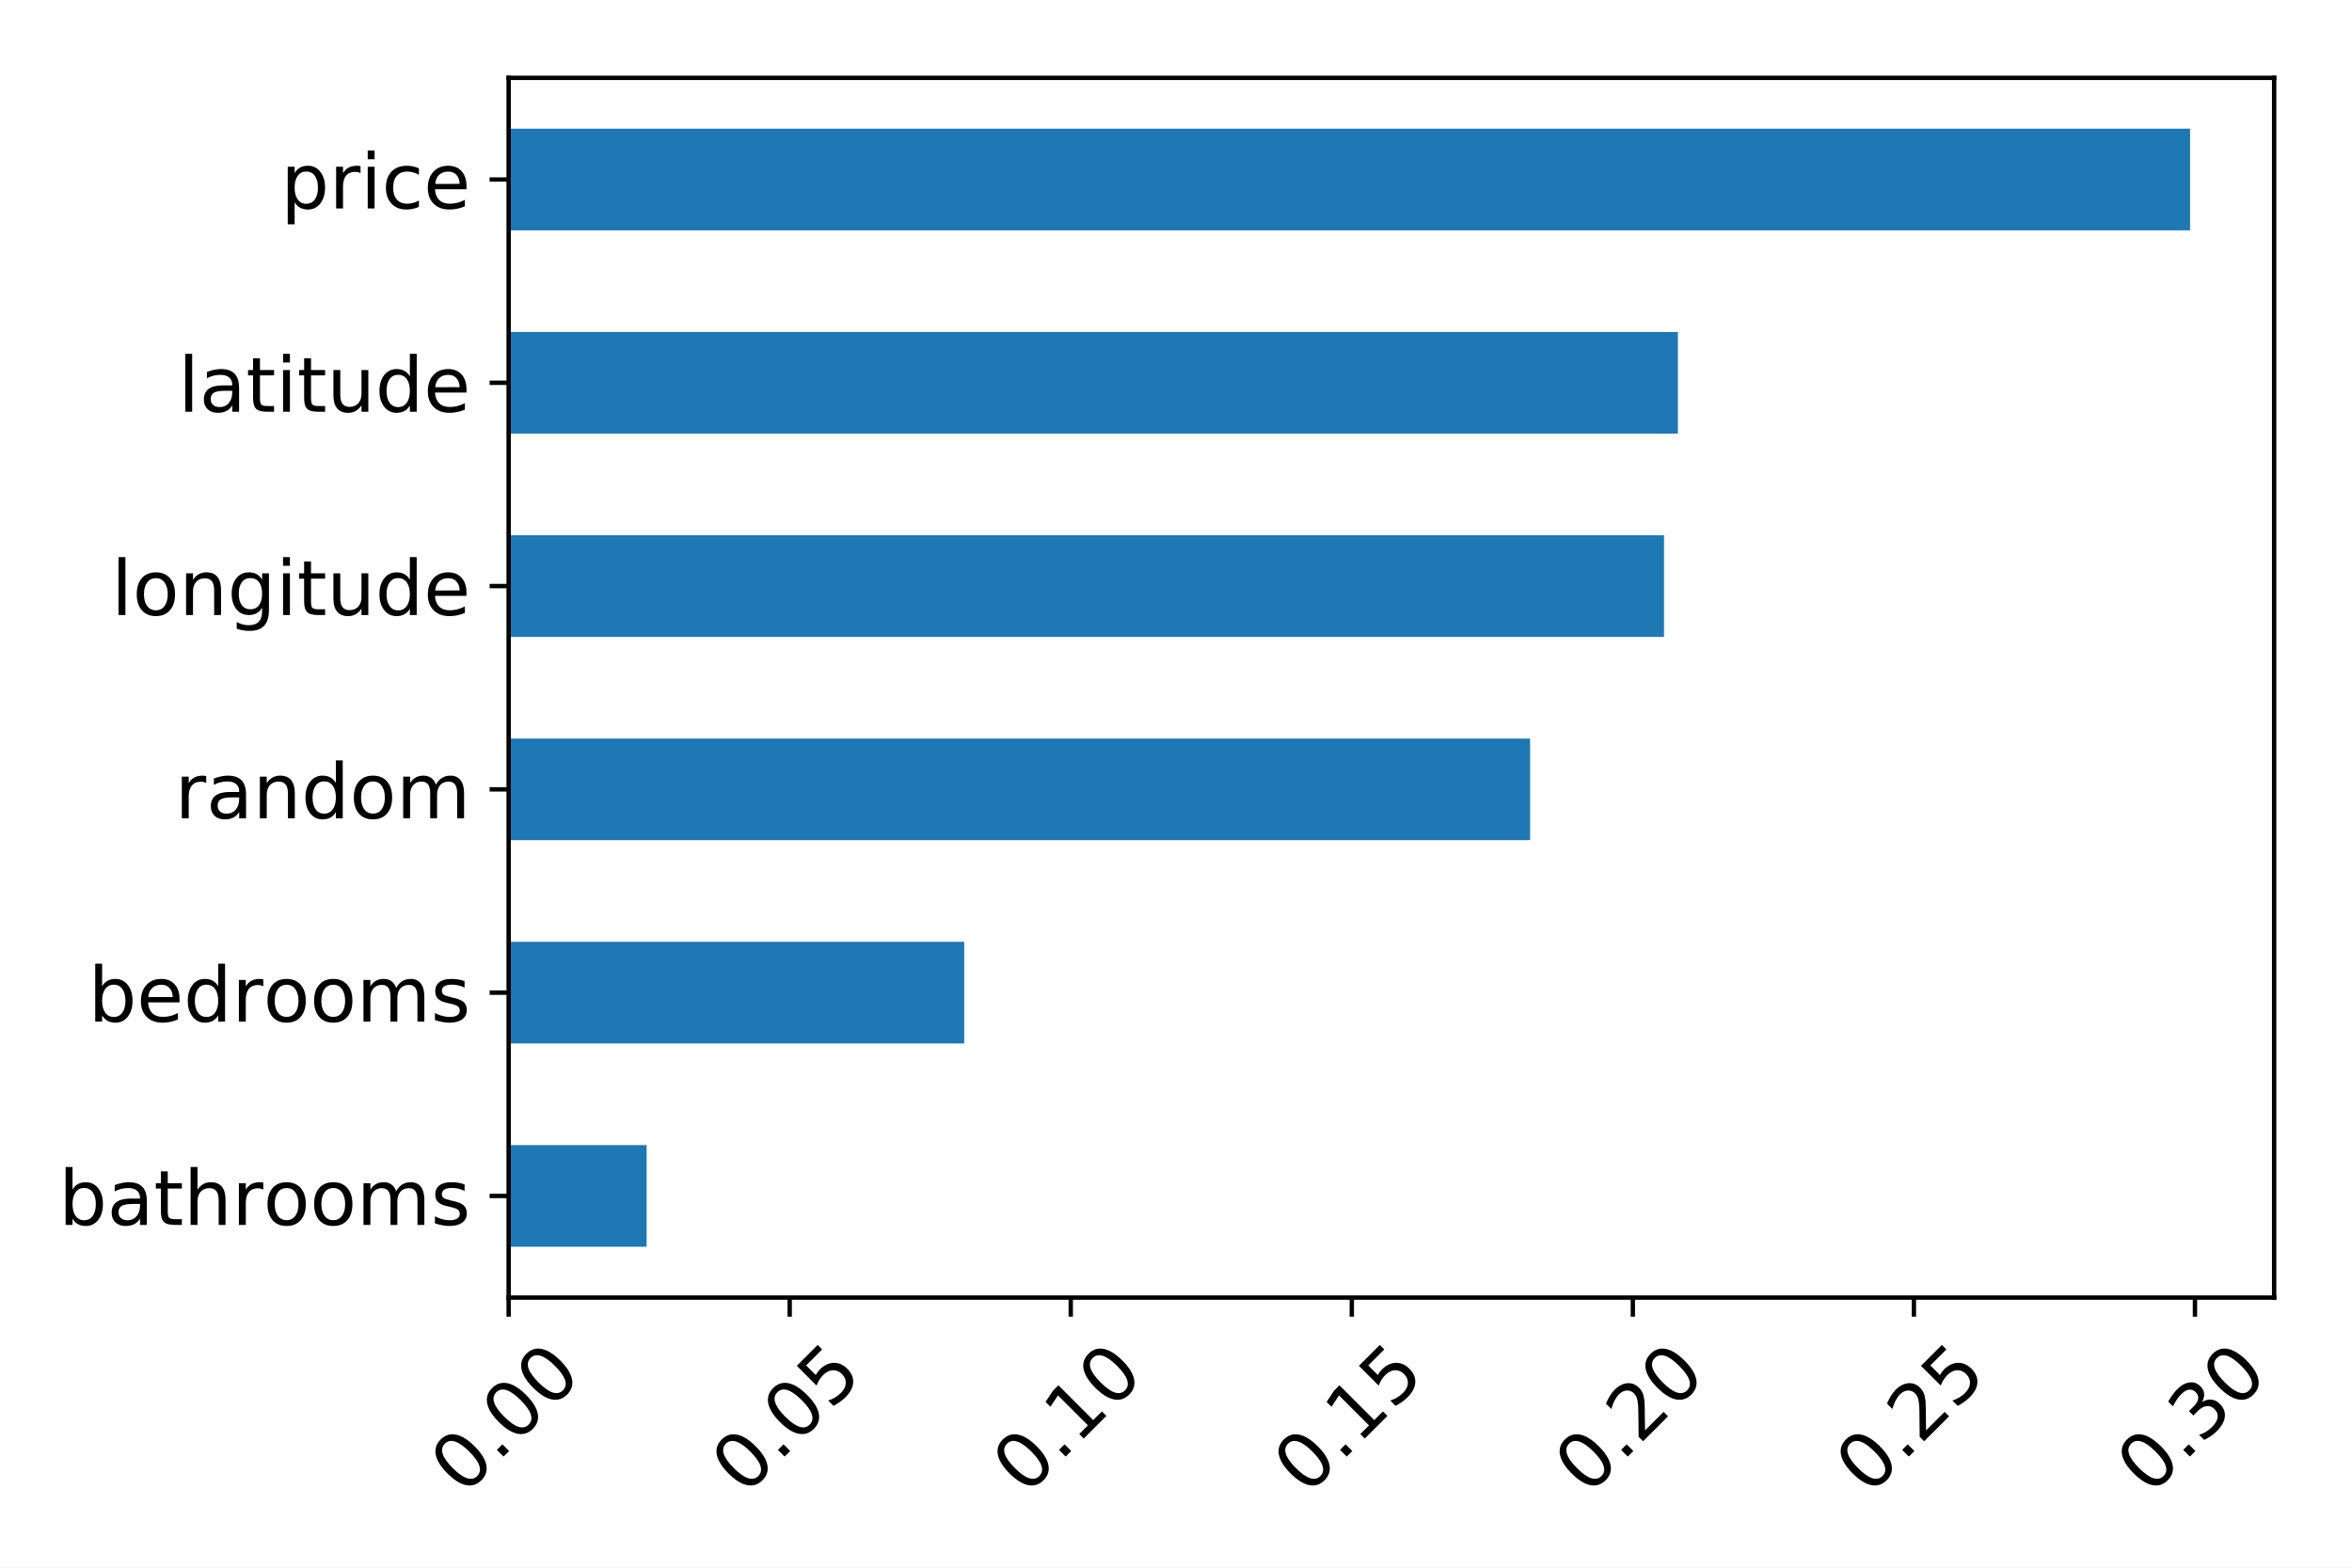
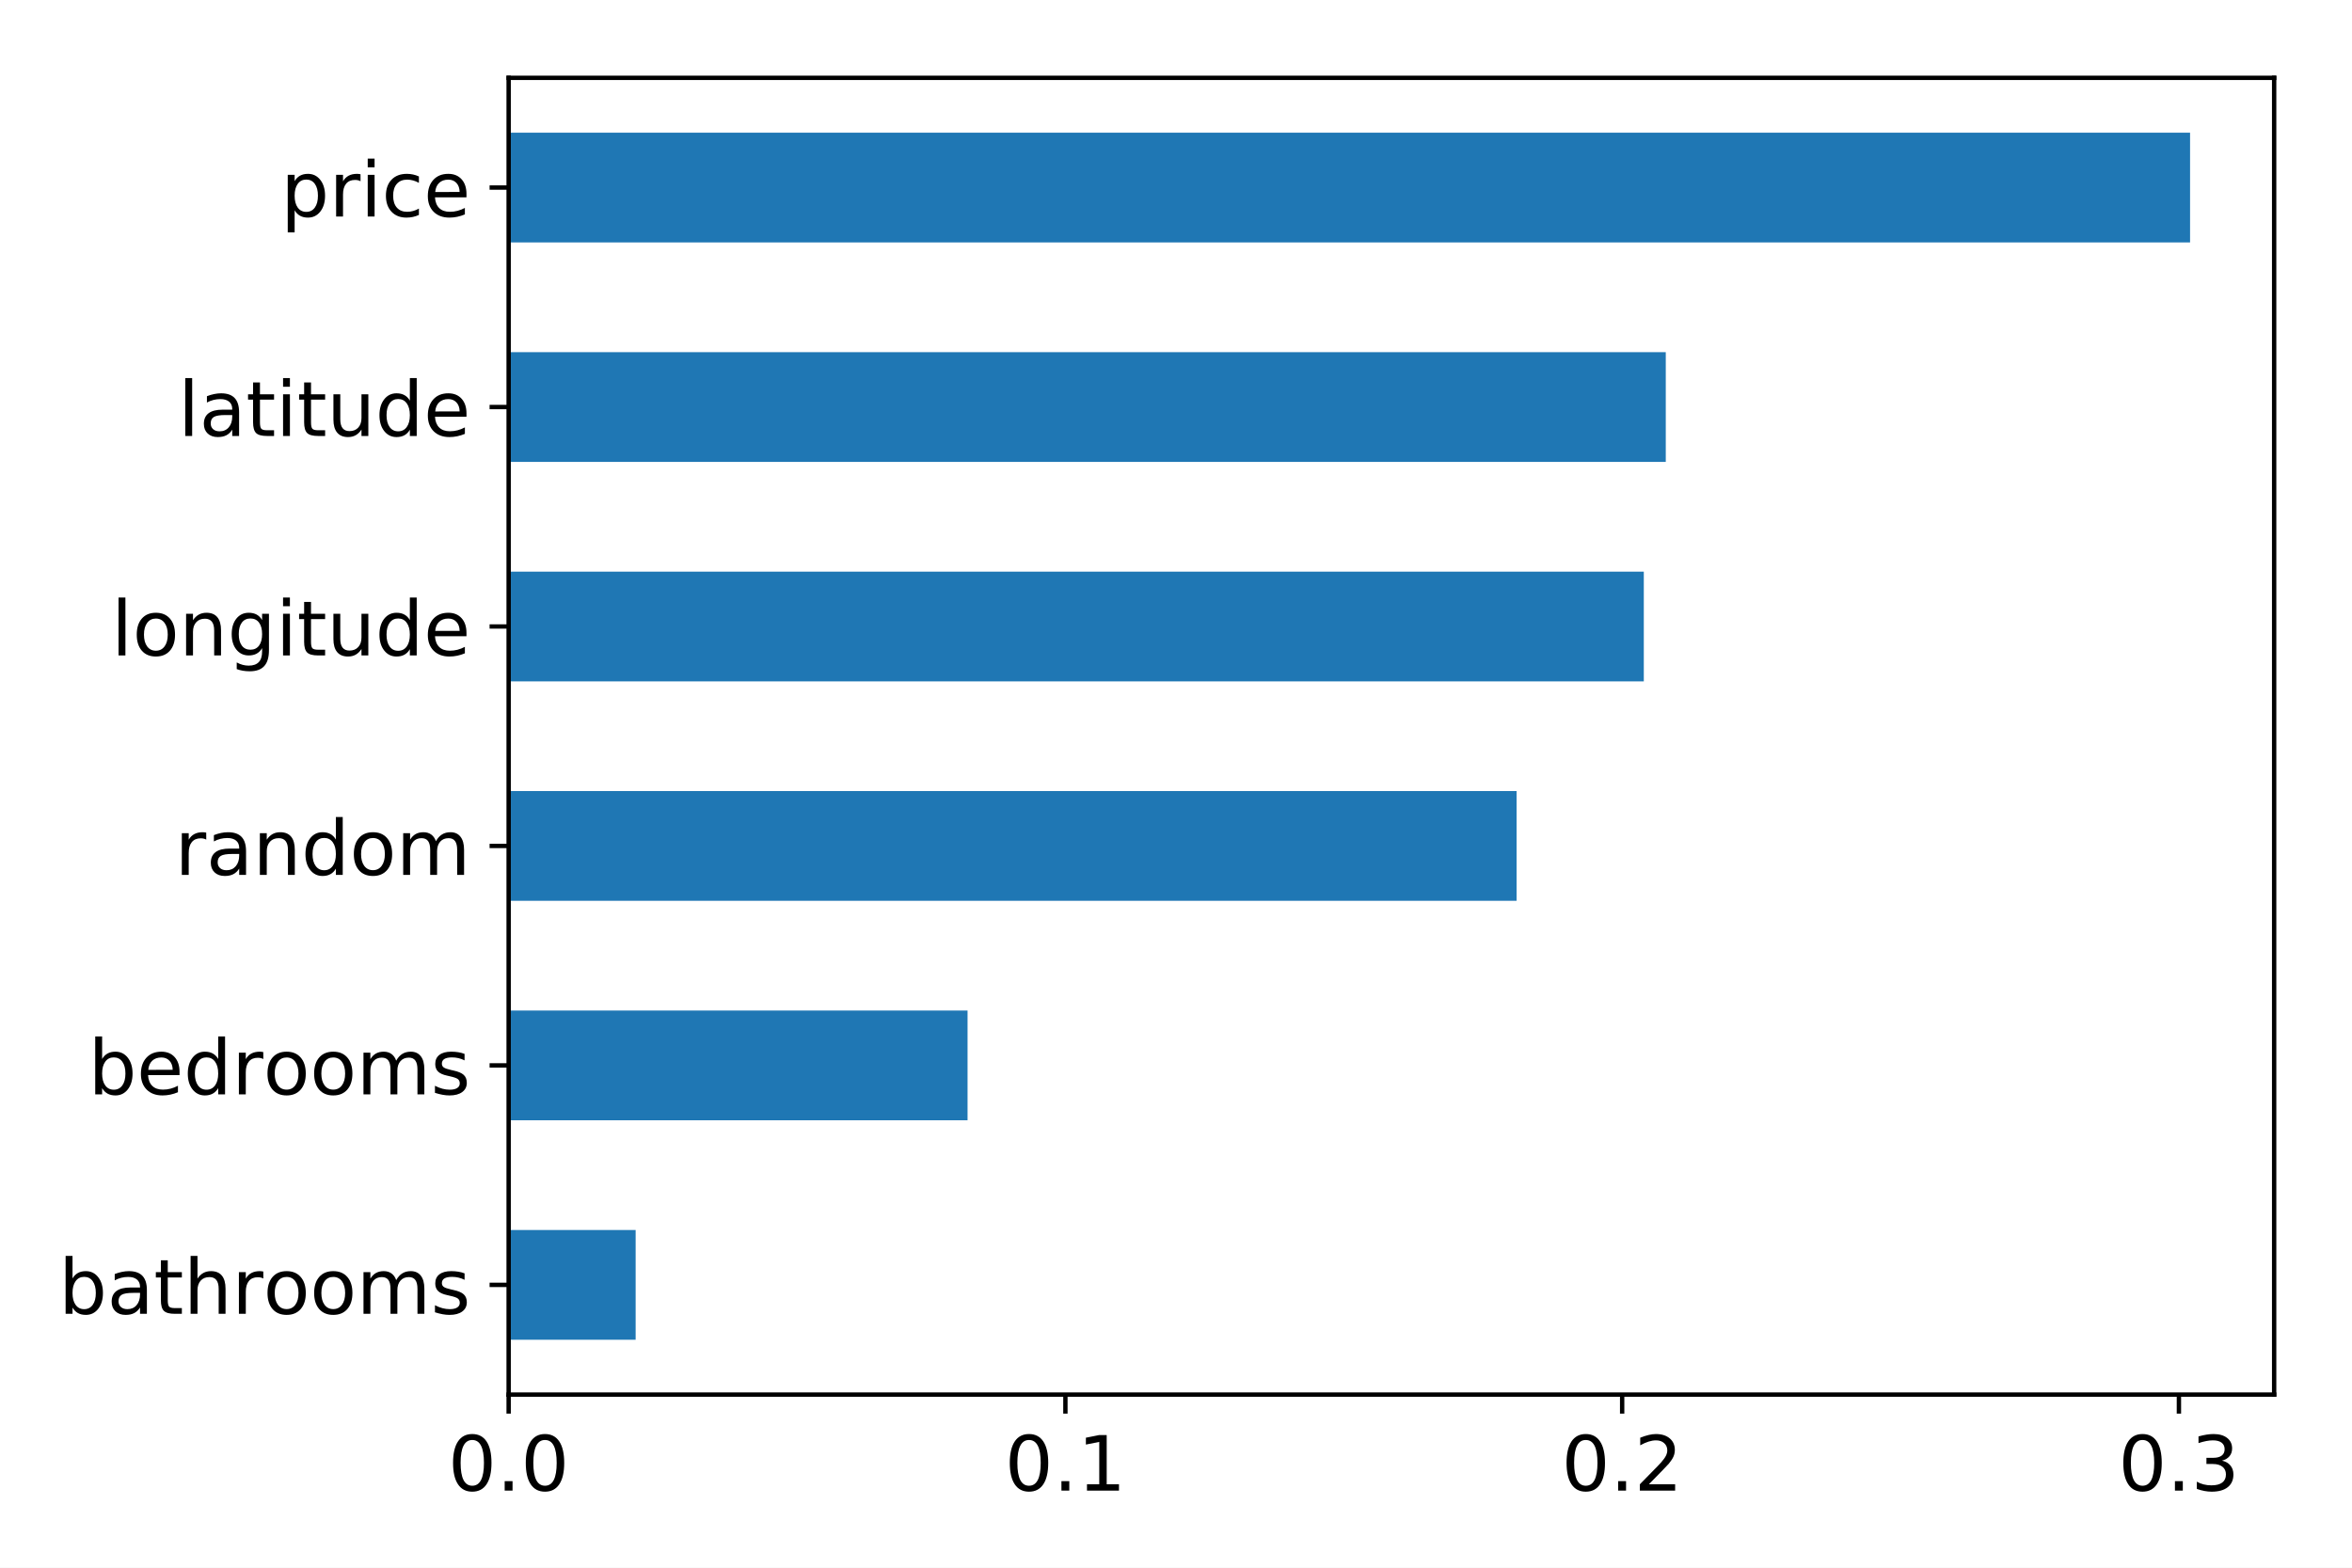
<svg xmlns="http://www.w3.org/2000/svg" xmlns:xlink="http://www.w3.org/1999/xlink" height="288pt" version="1.1" viewBox="0 0 432 288" width="432pt">
  <defs>
    <style type="text/css">
*{stroke-linecap:butt;stroke-linejoin:round;}
  </style>
  </defs>
  <g id="figure_1">
    <g id="patch_1">
      <path d="M 0 288  L 432 288  L 432 0  L 0 0  z " style="fill:#ffffff;" />
    </g>
    <g id="axes_1">
      <g id="patch_2">
-         <path d="M 93.425 238.38  L 417.7 238.38  L 417.7 14.3  L 93.425 14.3  z " style="fill:#ffffff;" />
+         <path d="M 93.425 256.2  L 417.7 256.2  L 417.7 14.3  L 93.425 14.3  z " style="fill:#ffffff;" />
      </g>
      <g id="patch_3">
-         <path clip-path="url(#p614a193b52)" d="M 93.425 229.044  L 118.766 229.044  L 118.766 210.37  L 93.425 210.37  z " style="fill:#1f77b4;" />
+         <path clip-path="url(#p510925ae61)" d="M 93.425 246.121  L 116.751 246.121  L 116.751 225.963  L 93.425 225.963  z " style="fill:#1f77b4;" />
      </g>
      <g id="patch_4">
-         <path clip-path="url(#p614a193b52)" d="M 93.425 191.697  L 177.104 191.697  L 177.104 173.023  L 93.425 173.023  z " style="fill:#1f77b4;" />
+         <path clip-path="url(#p510925ae61)" d="M 93.425 205.804  L 177.713 205.804  L 177.713 185.646  L 93.425 185.646  z " style="fill:#1f77b4;" />
      </g>
      <g id="patch_5">
-         <path clip-path="url(#p614a193b52)" d="M 93.425 154.35  L 281.037 154.35  L 281.037 135.677  L 93.425 135.677  z " style="fill:#1f77b4;" />
+         <path clip-path="url(#p510925ae61)" d="M 93.425 165.488  L 278.556 165.488  L 278.556 145.329  L 93.425 145.329  z " style="fill:#1f77b4;" />
      </g>
      <g id="patch_6">
-         <path clip-path="url(#p614a193b52)" d="M 93.425 117.003  L 305.636 117.003  L 305.636 98.33  L 93.425 98.33  z " style="fill:#1f77b4;" />
+         <path clip-path="url(#p510925ae61)" d="M 93.425 125.171  L 301.922 125.171  L 301.922 105.013  L 93.425 105.013  z " style="fill:#1f77b4;" />
      </g>
      <g id="patch_7">
-         <path clip-path="url(#p614a193b52)" d="M 93.425 79.657  L 308.185 79.657  L 308.185 60.983  L 93.425 60.983  z " style="fill:#1f77b4;" />
+         <path clip-path="url(#p510925ae61)" d="M 93.425 84.854  L 305.958 84.854  L 305.958 64.696  L 93.425 64.696  z " style="fill:#1f77b4;" />
      </g>
      <g id="patch_8">
-         <path clip-path="url(#p614a193b52)" d="M 93.425 42.31  L 402.258 42.31  L 402.258 23.637  L 93.425 23.637  z " style="fill:#1f77b4;" />
+         <path clip-path="url(#p510925ae61)" d="M 93.425 44.538  L 402.258 44.538  L 402.258 24.379  L 93.425 24.379  z " style="fill:#1f77b4;" />
      </g>
      <g id="matplotlib.axis_1">
        <g id="xtick_1">
          <g id="line2d_1">
            <defs>
-               <path d="M 0 0  L 0 3.5  " id="m19685f09ec" style="stroke:#000000;stroke-width:0.8;" />
-             </defs>
-             <g>
-               <use style="stroke:#000000;stroke-width:0.8;" x="93.425" xlink:href="#m19685f09ec" y="238.38" />
+               <path d="M 0 0  L 0 3.5  " id="m79d6a6996f" style="stroke:#000000;stroke-width:0.8;" />
+             </defs>
+             <g>
+               <use style="stroke:#000000;stroke-width:0.8;" x="93.425" xlink:href="#m79d6a6996f" y="256.2" />
            </g>
          </g>
          <g id="text_1">
            <defs>
              <path d="M 31.781 66.406  Q 24.172 66.406 20.328 58.906  Q 16.5 51.422 16.5 36.375  Q 16.5 21.391 20.328 13.891  Q 24.172 6.391 31.781 6.391  Q 39.453 6.391 43.281 13.891  Q 47.125 21.391 47.125 36.375  Q 47.125 51.422 43.281 58.906  Q 39.453 66.406 31.781 66.406  z M 31.781 74.219  Q 44.047 74.219 50.516 64.516  Q 56.984 54.828 56.984 36.375  Q 56.984 17.969 50.516 8.266  Q 44.047 -1.422 31.781 -1.422  Q 19.531 -1.422 13.062 8.266  Q 6.594 17.969 6.594 36.375  Q 6.594 54.828 13.062 64.516  Q 19.531 74.219 31.781 74.219  z " id="DejaVuSans-30" />
              <path d="M 10.688 12.406  L 21 12.406  L 21 0  L 10.688 0  z " id="DejaVuSans-2e" />
            </defs>
-             <g transform="translate(85.13572 274.9441)rotate(-45)scale(0.14 -0.14)">
+             <g transform="translate(82.29281 273.8378)scale(0.14 -0.14)">
              <use xlink:href="#DejaVuSans-30" />
              <use x="63.623" xlink:href="#DejaVuSans-2e" />
              <use x="95.41" xlink:href="#DejaVuSans-30" />
-               <use x="159.033" xlink:href="#DejaVuSans-30" />
            </g>
          </g>
        </g>
        <g id="xtick_2">
          <g id="line2d_2">
            <g>
-               <use style="stroke:#000000;stroke-width:0.8;" x="145.047" xlink:href="#m19685f09ec" y="238.38" />
+               <use style="stroke:#000000;stroke-width:0.8;" x="195.686" xlink:href="#m79d6a6996f" y="256.2" />
            </g>
          </g>
          <g id="text_2">
            <defs>
-               <path d="M 10.797 72.906  L 49.516 72.906  L 49.516 64.594  L 19.828 64.594  L 19.828 46.734  Q 21.969 47.469 24.109 47.828  Q 26.266 48.188 28.422 48.188  Q 40.625 48.188 47.75 41.5  Q 54.891 34.812 54.891 23.391  Q 54.891 11.625 47.562 5.094  Q 40.234 -1.422 26.906 -1.422  Q 22.312 -1.422 17.547 -0.641  Q 12.797 0.141 7.719 1.703  L 7.719 11.625  Q 12.109 9.234 16.797 8.062  Q 21.484 6.891 26.703 6.891  Q 35.156 6.891 40.078 11.328  Q 45.016 15.766 45.016 23.391  Q 45.016 31 40.078 35.438  Q 35.156 39.891 26.703 39.891  Q 22.75 39.891 18.812 39.016  Q 14.891 38.141 10.797 36.281  z " id="DejaVuSans-35" />
-             </defs>
-             <g transform="translate(136.7575 274.9441)rotate(-45)scale(0.14 -0.14)">
-               <use xlink:href="#DejaVuSans-30" />
-               <use x="63.623" xlink:href="#DejaVuSans-2e" />
-               <use x="95.41" xlink:href="#DejaVuSans-30" />
-               <use x="159.033" xlink:href="#DejaVuSans-35" />
+               <path d="M 12.406 8.297  L 28.516 8.297  L 28.516 63.922  L 10.984 60.406  L 10.984 69.391  L 28.422 72.906  L 38.281 72.906  L 38.281 8.297  L 54.391 8.297  L 54.391 0  L 12.406 0  z " id="DejaVuSans-31" />
+             </defs>
+             <g transform="translate(184.5537 273.8378)scale(0.14 -0.14)">
+               <use xlink:href="#DejaVuSans-30" />
+               <use x="63.623" xlink:href="#DejaVuSans-2e" />
+               <use x="95.41" xlink:href="#DejaVuSans-31" />
            </g>
          </g>
        </g>
        <g id="xtick_3">
          <g id="line2d_3">
            <g>
-               <use style="stroke:#000000;stroke-width:0.8;" x="196.669" xlink:href="#m19685f09ec" y="238.38" />
+               <use style="stroke:#000000;stroke-width:0.8;" x="297.947" xlink:href="#m79d6a6996f" y="256.2" />
            </g>
          </g>
          <g id="text_3">
            <defs>
-               <path d="M 12.406 8.297  L 28.516 8.297  L 28.516 63.922  L 10.984 60.406  L 10.984 69.391  L 28.422 72.906  L 38.281 72.906  L 38.281 8.297  L 54.391 8.297  L 54.391 0  L 12.406 0  z " id="DejaVuSans-31" />
-             </defs>
-             <g transform="translate(188.3793 274.9441)rotate(-45)scale(0.14 -0.14)">
-               <use xlink:href="#DejaVuSans-30" />
-               <use x="63.623" xlink:href="#DejaVuSans-2e" />
-               <use x="95.41" xlink:href="#DejaVuSans-31" />
-               <use x="159.033" xlink:href="#DejaVuSans-30" />
+               <path d="M 19.188 8.297  L 53.609 8.297  L 53.609 0  L 7.328 0  L 7.328 8.297  Q 12.938 14.109 22.625 23.891  Q 32.328 33.688 34.812 36.531  Q 39.547 41.844 41.422 45.531  Q 43.312 49.219 43.312 52.781  Q 43.312 58.594 39.234 62.25  Q 35.156 65.922 28.609 65.922  Q 23.969 65.922 18.812 64.312  Q 13.672 62.703 7.812 59.422  L 7.812 69.391  Q 13.766 71.781 18.938 73  Q 24.125 74.219 28.422 74.219  Q 39.75 74.219 46.484 68.547  Q 53.219 62.891 53.219 53.422  Q 53.219 48.922 51.531 44.891  Q 49.859 40.875 45.406 35.406  Q 44.188 33.984 37.641 27.219  Q 31.109 20.453 19.188 8.297  z " id="DejaVuSans-32" />
+             </defs>
+             <g transform="translate(286.8147 273.8378)scale(0.14 -0.14)">
+               <use xlink:href="#DejaVuSans-30" />
+               <use x="63.623" xlink:href="#DejaVuSans-2e" />
+               <use x="95.41" xlink:href="#DejaVuSans-32" />
            </g>
          </g>
        </g>
        <g id="xtick_4">
          <g id="line2d_4">
            <g>
-               <use style="stroke:#000000;stroke-width:0.8;" x="248.29" xlink:href="#m19685f09ec" y="238.38" />
+               <use style="stroke:#000000;stroke-width:0.8;" x="400.208" xlink:href="#m79d6a6996f" y="256.2" />
            </g>
          </g>
          <g id="text_4">
-             <g transform="translate(240.0011 274.9441)rotate(-45)scale(0.14 -0.14)">
-               <use xlink:href="#DejaVuSans-30" />
-               <use x="63.623" xlink:href="#DejaVuSans-2e" />
-               <use x="95.41" xlink:href="#DejaVuSans-31" />
-               <use x="159.033" xlink:href="#DejaVuSans-35" />
-             </g>
-           </g>
-         </g>
-         <g id="xtick_5">
-           <g id="line2d_5">
-             <g>
-               <use style="stroke:#000000;stroke-width:0.8;" x="299.912" xlink:href="#m19685f09ec" y="238.38" />
-             </g>
-           </g>
-           <g id="text_5">
-             <defs>
-               <path d="M 19.188 8.297  L 53.609 8.297  L 53.609 0  L 7.328 0  L 7.328 8.297  Q 12.938 14.109 22.625 23.891  Q 32.328 33.688 34.812 36.531  Q 39.547 41.844 41.422 45.531  Q 43.312 49.219 43.312 52.781  Q 43.312 58.594 39.234 62.25  Q 35.156 65.922 28.609 65.922  Q 23.969 65.922 18.812 64.312  Q 13.672 62.703 7.812 59.422  L 7.812 69.391  Q 13.766 71.781 18.938 73  Q 24.125 74.219 28.422 74.219  Q 39.75 74.219 46.484 68.547  Q 53.219 62.891 53.219 53.422  Q 53.219 48.922 51.531 44.891  Q 49.859 40.875 45.406 35.406  Q 44.188 33.984 37.641 27.219  Q 31.109 20.453 19.188 8.297  z " id="DejaVuSans-32" />
-             </defs>
-             <g transform="translate(291.6229 274.9441)rotate(-45)scale(0.14 -0.14)">
-               <use xlink:href="#DejaVuSans-30" />
-               <use x="63.623" xlink:href="#DejaVuSans-2e" />
-               <use x="95.41" xlink:href="#DejaVuSans-32" />
-               <use x="159.033" xlink:href="#DejaVuSans-30" />
-             </g>
-           </g>
-         </g>
-         <g id="xtick_6">
-           <g id="line2d_6">
-             <g>
-               <use style="stroke:#000000;stroke-width:0.8;" x="351.534" xlink:href="#m19685f09ec" y="238.38" />
-             </g>
-           </g>
-           <g id="text_6">
-             <g transform="translate(343.2447 274.9441)rotate(-45)scale(0.14 -0.14)">
-               <use xlink:href="#DejaVuSans-30" />
-               <use x="63.623" xlink:href="#DejaVuSans-2e" />
-               <use x="95.41" xlink:href="#DejaVuSans-32" />
-               <use x="159.033" xlink:href="#DejaVuSans-35" />
-             </g>
-           </g>
-         </g>
-         <g id="xtick_7">
-           <g id="line2d_7">
-             <g>
-               <use style="stroke:#000000;stroke-width:0.8;" x="403.156" xlink:href="#m19685f09ec" y="238.38" />
-             </g>
-           </g>
-           <g id="text_7">
            <defs>
              <path d="M 40.578 39.312  Q 47.656 37.797 51.625 33  Q 55.609 28.219 55.609 21.188  Q 55.609 10.406 48.188 4.484  Q 40.766 -1.422 27.094 -1.422  Q 22.516 -1.422 17.656 -0.516  Q 12.797 0.391 7.625 2.203  L 7.625 11.719  Q 11.719 9.328 16.594 8.109  Q 21.484 6.891 26.812 6.891  Q 36.078 6.891 40.938 10.547  Q 45.797 14.203 45.797 21.188  Q 45.797 27.641 41.281 31.266  Q 36.766 34.906 28.719 34.906  L 20.219 34.906  L 20.219 43.016  L 29.109 43.016  Q 36.375 43.016 40.234 45.922  Q 44.094 48.828 44.094 54.297  Q 44.094 59.906 40.109 62.906  Q 36.141 65.922 28.719 65.922  Q 24.656 65.922 20.016 65.031  Q 15.375 64.156 9.812 62.312  L 9.812 71.094  Q 15.438 72.656 20.344 73.438  Q 25.25 74.219 29.594 74.219  Q 40.828 74.219 47.359 69.109  Q 53.906 64.016 53.906 55.328  Q 53.906 49.266 50.438 45.094  Q 46.969 40.922 40.578 39.312  z " id="DejaVuSans-33" />
            </defs>
-             <g transform="translate(394.8665 274.9441)rotate(-45)scale(0.14 -0.14)">
+             <g transform="translate(389.0756 273.8378)scale(0.14 -0.14)">
              <use xlink:href="#DejaVuSans-30" />
              <use x="63.623" xlink:href="#DejaVuSans-2e" />
              <use x="95.41" xlink:href="#DejaVuSans-33" />
-               <use x="159.033" xlink:href="#DejaVuSans-30" />
            </g>
          </g>
        </g>
      </g>
      <g id="matplotlib.axis_2">
        <g id="ytick_1">
-           <g id="line2d_8">
-             <defs>
-               <path d="M 0 0  L -3.5 0  " id="mad096a571b" style="stroke:#000000;stroke-width:0.8;" />
-             </defs>
-             <g>
-               <use style="stroke:#000000;stroke-width:0.8;" x="93.425" xlink:href="#mad096a571b" y="219.707" />
-             </g>
-           </g>
-           <g id="text_8">
+           <g id="line2d_5">
+             <defs>
+               <path d="M 0 0  L -3.5 0  " id="m7258af70d5" style="stroke:#000000;stroke-width:0.8;" />
+             </defs>
+             <g>
+               <use style="stroke:#000000;stroke-width:0.8;" x="93.425" xlink:href="#m7258af70d5" y="236.042" />
+             </g>
+           </g>
+           <g id="text_5">
            <defs>
              <path d="M 48.688 27.297  Q 48.688 37.203 44.609 42.844  Q 40.531 48.484 33.406 48.484  Q 26.266 48.484 22.188 42.844  Q 18.109 37.203 18.109 27.297  Q 18.109 17.391 22.188 11.75  Q 26.266 6.109 33.406 6.109  Q 40.531 6.109 44.609 11.75  Q 48.688 17.391 48.688 27.297  z M 18.109 46.391  Q 20.953 51.266 25.266 53.625  Q 29.594 56 35.594 56  Q 45.562 56 51.781 48.094  Q 58.016 40.188 58.016 27.297  Q 58.016 14.406 51.781 6.484  Q 45.562 -1.422 35.594 -1.422  Q 29.594 -1.422 25.266 0.953  Q 20.953 3.328 18.109 8.203  L 18.109 0  L 9.078 0  L 9.078 75.984  L 18.109 75.984  z " id="DejaVuSans-62" />
              <path d="M 34.281 27.484  Q 23.391 27.484 19.188 25  Q 14.984 22.516 14.984 16.5  Q 14.984 11.719 18.141 8.906  Q 21.297 6.109 26.703 6.109  Q 34.188 6.109 38.703 11.406  Q 43.219 16.703 43.219 25.484  L 43.219 27.484  z M 52.203 31.203  L 52.203 0  L 43.219 0  L 43.219 8.297  Q 40.141 3.328 35.547 0.953  Q 30.953 -1.422 24.312 -1.422  Q 15.922 -1.422 10.953 3.297  Q 6 8.016 6 15.922  Q 6 25.141 12.172 29.828  Q 18.359 34.516 30.609 34.516  L 43.219 34.516  L 43.219 35.406  Q 43.219 41.609 39.141 45  Q 35.062 48.391 27.688 48.391  Q 23 48.391 18.547 47.266  Q 14.109 46.141 10.016 43.891  L 10.016 52.203  Q 14.938 54.109 19.578 55.047  Q 24.219 56 28.609 56  Q 40.484 56 46.344 49.844  Q 52.203 43.703 52.203 31.203  z " id="DejaVuSans-61" />
              <path d="M 18.312 70.219  L 18.312 54.688  L 36.812 54.688  L 36.812 47.703  L 18.312 47.703  L 18.312 18.016  Q 18.312 11.328 20.141 9.422  Q 21.969 7.516 27.594 7.516  L 36.812 7.516  L 36.812 0  L 27.594 0  Q 17.188 0 13.234 3.875  Q 9.281 7.766 9.281 18.016  L 9.281 47.703  L 2.688 47.703  L 2.688 54.688  L 9.281 54.688  L 9.281 70.219  z " id="DejaVuSans-74" />
              <path d="M 54.891 33.016  L 54.891 0  L 45.906 0  L 45.906 32.719  Q 45.906 40.484 42.875 44.328  Q 39.844 48.188 33.797 48.188  Q 26.516 48.188 22.312 43.547  Q 18.109 38.922 18.109 30.906  L 18.109 0  L 9.078 0  L 9.078 75.984  L 18.109 75.984  L 18.109 46.188  Q 21.344 51.125 25.703 53.562  Q 30.078 56 35.797 56  Q 45.219 56 50.047 50.172  Q 54.891 44.344 54.891 33.016  z " id="DejaVuSans-68" />
              <path d="M 41.109 46.297  Q 39.594 47.172 37.812 47.578  Q 36.031 48 33.891 48  Q 26.266 48 22.188 43.047  Q 18.109 38.094 18.109 28.812  L 18.109 0  L 9.078 0  L 9.078 54.688  L 18.109 54.688  L 18.109 46.188  Q 20.953 51.172 25.484 53.578  Q 30.031 56 36.531 56  Q 37.453 56 38.578 55.875  Q 39.703 55.766 41.062 55.516  z " id="DejaVuSans-72" />
              <path d="M 30.609 48.391  Q 23.391 48.391 19.188 42.75  Q 14.984 37.109 14.984 27.297  Q 14.984 17.484 19.156 11.844  Q 23.344 6.203 30.609 6.203  Q 37.797 6.203 41.984 11.859  Q 46.188 17.531 46.188 27.297  Q 46.188 37.016 41.984 42.703  Q 37.797 48.391 30.609 48.391  z M 30.609 56  Q 42.328 56 49.016 48.375  Q 55.719 40.766 55.719 27.297  Q 55.719 13.875 49.016 6.219  Q 42.328 -1.422 30.609 -1.422  Q 18.844 -1.422 12.172 6.219  Q 5.516 13.875 5.516 27.297  Q 5.516 40.766 12.172 48.375  Q 18.844 56 30.609 56  z " id="DejaVuSans-6f" />
              <path d="M 52 44.188  Q 55.375 50.25 60.062 53.125  Q 64.75 56 71.094 56  Q 79.641 56 84.281 50.016  Q 88.922 44.047 88.922 33.016  L 88.922 0  L 79.891 0  L 79.891 32.719  Q 79.891 40.578 77.094 44.375  Q 74.312 48.188 68.609 48.188  Q 61.625 48.188 57.562 43.547  Q 53.516 38.922 53.516 30.906  L 53.516 0  L 44.484 0  L 44.484 32.719  Q 44.484 40.625 41.703 44.406  Q 38.922 48.188 33.109 48.188  Q 26.219 48.188 22.156 43.531  Q 18.109 38.875 18.109 30.906  L 18.109 0  L 9.078 0  L 9.078 54.688  L 18.109 54.688  L 18.109 46.188  Q 21.188 51.219 25.484 53.609  Q 29.781 56 35.688 56  Q 41.656 56 45.828 52.969  Q 50 49.953 52 44.188  z " id="DejaVuSans-6d" />
              <path d="M 44.281 53.078  L 44.281 44.578  Q 40.484 46.531 36.375 47.5  Q 32.281 48.484 27.875 48.484  Q 21.188 48.484 17.844 46.438  Q 14.5 44.391 14.5 40.281  Q 14.5 37.156 16.891 35.375  Q 19.281 33.594 26.516 31.984  L 29.594 31.297  Q 39.156 29.25 43.188 25.516  Q 47.219 21.781 47.219 15.094  Q 47.219 7.469 41.188 3.016  Q 35.156 -1.422 24.609 -1.422  Q 20.219 -1.422 15.453 -0.562  Q 10.688 0.297 5.422 2  L 5.422 11.281  Q 10.406 8.688 15.234 7.391  Q 20.062 6.109 24.812 6.109  Q 31.156 6.109 34.562 8.281  Q 37.984 10.453 37.984 14.406  Q 37.984 18.062 35.516 20.016  Q 33.062 21.969 24.703 23.781  L 21.578 24.516  Q 13.234 26.266 9.516 29.906  Q 5.812 33.547 5.812 39.891  Q 5.812 47.609 11.281 51.797  Q 16.75 56 26.812 56  Q 31.781 56 36.172 55.266  Q 40.578 54.547 44.281 53.078  z " id="DejaVuSans-73" />
            </defs>
-             <g transform="translate(10.78344 225.0258)scale(0.14 -0.14)">
+             <g transform="translate(10.78344 241.3606)scale(0.14 -0.14)">
              <use xlink:href="#DejaVuSans-62" />
              <use x="63.477" xlink:href="#DejaVuSans-61" />
              <use x="124.756" xlink:href="#DejaVuSans-74" />
              <use x="163.965" xlink:href="#DejaVuSans-68" />
              <use x="227.344" xlink:href="#DejaVuSans-72" />
              <use x="268.426" xlink:href="#DejaVuSans-6f" />
              <use x="329.607" xlink:href="#DejaVuSans-6f" />
              <use x="390.789" xlink:href="#DejaVuSans-6d" />
              <use x="488.201" xlink:href="#DejaVuSans-73" />
            </g>
          </g>
        </g>
        <g id="ytick_2">
-           <g id="line2d_9">
-             <g>
-               <use style="stroke:#000000;stroke-width:0.8;" x="93.425" xlink:href="#mad096a571b" y="182.36" />
-             </g>
-           </g>
-           <g id="text_9">
+           <g id="line2d_6">
+             <g>
+               <use style="stroke:#000000;stroke-width:0.8;" x="93.425" xlink:href="#m7258af70d5" y="195.725" />
+             </g>
+           </g>
+           <g id="text_6">
            <defs>
              <path d="M 56.203 29.594  L 56.203 25.203  L 14.891 25.203  Q 15.484 15.922 20.484 11.062  Q 25.484 6.203 34.422 6.203  Q 39.594 6.203 44.453 7.469  Q 49.312 8.734 54.109 11.281  L 54.109 2.781  Q 49.266 0.734 44.188 -0.344  Q 39.109 -1.422 33.891 -1.422  Q 20.797 -1.422 13.156 6.188  Q 5.516 13.812 5.516 26.812  Q 5.516 40.234 12.766 48.109  Q 20.016 56 32.328 56  Q 43.359 56 49.781 48.891  Q 56.203 41.797 56.203 29.594  z M 47.219 32.234  Q 47.125 39.594 43.094 43.984  Q 39.062 48.391 32.422 48.391  Q 24.906 48.391 20.391 44.141  Q 15.875 39.891 15.188 32.172  z " id="DejaVuSans-65" />
              <path d="M 45.406 46.391  L 45.406 75.984  L 54.391 75.984  L 54.391 0  L 45.406 0  L 45.406 8.203  Q 42.578 3.328 38.25 0.953  Q 33.938 -1.422 27.875 -1.422  Q 17.969 -1.422 11.734 6.484  Q 5.516 14.406 5.516 27.297  Q 5.516 40.188 11.734 48.094  Q 17.969 56 27.875 56  Q 33.938 56 38.25 53.625  Q 42.578 51.266 45.406 46.391  z M 14.797 27.297  Q 14.797 17.391 18.875 11.75  Q 22.953 6.109 30.078 6.109  Q 37.203 6.109 41.297 11.75  Q 45.406 17.391 45.406 27.297  Q 45.406 37.203 41.297 42.844  Q 37.203 48.484 30.078 48.484  Q 22.953 48.484 18.875 42.844  Q 14.797 37.203 14.797 27.297  z " id="DejaVuSans-64" />
            </defs>
-             <g transform="translate(16.22156 187.6791)scale(0.14 -0.14)">
+             <g transform="translate(16.22156 201.0439)scale(0.14 -0.14)">
              <use xlink:href="#DejaVuSans-62" />
              <use x="63.477" xlink:href="#DejaVuSans-65" />
              <use x="125" xlink:href="#DejaVuSans-64" />
              <use x="188.477" xlink:href="#DejaVuSans-72" />
              <use x="229.559" xlink:href="#DejaVuSans-6f" />
              <use x="290.74" xlink:href="#DejaVuSans-6f" />
              <use x="351.922" xlink:href="#DejaVuSans-6d" />
              <use x="449.334" xlink:href="#DejaVuSans-73" />
            </g>
          </g>
        </g>
        <g id="ytick_3">
-           <g id="line2d_10">
-             <g>
-               <use style="stroke:#000000;stroke-width:0.8;" x="93.425" xlink:href="#mad096a571b" y="145.013" />
-             </g>
-           </g>
-           <g id="text_10">
+           <g id="line2d_7">
+             <g>
+               <use style="stroke:#000000;stroke-width:0.8;" x="93.425" xlink:href="#m7258af70d5" y="155.408" />
+             </g>
+           </g>
+           <g id="text_7">
            <defs>
              <path d="M 54.891 33.016  L 54.891 0  L 45.906 0  L 45.906 32.719  Q 45.906 40.484 42.875 44.328  Q 39.844 48.188 33.797 48.188  Q 26.516 48.188 22.312 43.547  Q 18.109 38.922 18.109 30.906  L 18.109 0  L 9.078 0  L 9.078 54.688  L 18.109 54.688  L 18.109 46.188  Q 21.344 51.125 25.703 53.562  Q 30.078 56 35.797 56  Q 45.219 56 50.047 50.172  Q 54.891 44.344 54.891 33.016  z " id="DejaVuSans-6e" />
            </defs>
-             <g transform="translate(32.12687 150.3324)scale(0.14 -0.14)">
+             <g transform="translate(32.12687 160.7272)scale(0.14 -0.14)">
              <use xlink:href="#DejaVuSans-72" />
              <use x="41.113" xlink:href="#DejaVuSans-61" />
              <use x="102.393" xlink:href="#DejaVuSans-6e" />
              <use x="165.771" xlink:href="#DejaVuSans-64" />
              <use x="229.248" xlink:href="#DejaVuSans-6f" />
              <use x="290.43" xlink:href="#DejaVuSans-6d" />
            </g>
          </g>
        </g>
        <g id="ytick_4">
-           <g id="line2d_11">
-             <g>
-               <use style="stroke:#000000;stroke-width:0.8;" x="93.425" xlink:href="#mad096a571b" y="107.667" />
-             </g>
-           </g>
-           <g id="text_11">
+           <g id="line2d_8">
+             <g>
+               <use style="stroke:#000000;stroke-width:0.8;" x="93.425" xlink:href="#m7258af70d5" y="115.092" />
+             </g>
+           </g>
+           <g id="text_8">
            <defs>
              <path d="M 9.422 75.984  L 18.406 75.984  L 18.406 0  L 9.422 0  z " id="DejaVuSans-6c" />
              <path d="M 45.406 27.984  Q 45.406 37.75 41.375 43.109  Q 37.359 48.484 30.078 48.484  Q 22.859 48.484 18.828 43.109  Q 14.797 37.75 14.797 27.984  Q 14.797 18.266 18.828 12.891  Q 22.859 7.516 30.078 7.516  Q 37.359 7.516 41.375 12.891  Q 45.406 18.266 45.406 27.984  z M 54.391 6.781  Q 54.391 -7.172 48.188 -13.984  Q 42 -20.797 29.203 -20.797  Q 24.469 -20.797 20.266 -20.094  Q 16.062 -19.391 12.109 -17.922  L 12.109 -9.188  Q 16.062 -11.328 19.922 -12.344  Q 23.781 -13.375 27.781 -13.375  Q 36.625 -13.375 41.016 -8.766  Q 45.406 -4.156 45.406 5.172  L 45.406 9.625  Q 42.625 4.781 38.281 2.391  Q 33.938 0 27.875 0  Q 17.828 0 11.672 7.656  Q 5.516 15.328 5.516 27.984  Q 5.516 40.672 11.672 48.328  Q 17.828 56 27.875 56  Q 33.938 56 38.281 53.609  Q 42.625 51.219 45.406 46.391  L 45.406 54.688  L 54.391 54.688  z " id="DejaVuSans-67" />
              <path d="M 9.422 54.688  L 18.406 54.688  L 18.406 0  L 9.422 0  z M 9.422 75.984  L 18.406 75.984  L 18.406 64.594  L 9.422 64.594  z " id="DejaVuSans-69" />
              <path d="M 8.5 21.578  L 8.5 54.688  L 17.484 54.688  L 17.484 21.922  Q 17.484 14.156 20.5 10.266  Q 23.531 6.391 29.594 6.391  Q 36.859 6.391 41.078 11.031  Q 45.312 15.672 45.312 23.688  L 45.312 54.688  L 54.297 54.688  L 54.297 0  L 45.312 0  L 45.312 8.406  Q 42.047 3.422 37.719 1  Q 33.406 -1.422 27.688 -1.422  Q 18.266 -1.422 13.375 4.438  Q 8.5 10.297 8.5 21.578  z M 31.109 56  z " id="DejaVuSans-75" />
            </defs>
-             <g transform="translate(20.45656 112.9857)scale(0.14 -0.14)">
+             <g transform="translate(20.45656 120.4106)scale(0.14 -0.14)">
              <use xlink:href="#DejaVuSans-6c" />
              <use x="27.783" xlink:href="#DejaVuSans-6f" />
              <use x="88.965" xlink:href="#DejaVuSans-6e" />
              <use x="152.344" xlink:href="#DejaVuSans-67" />
              <use x="215.82" xlink:href="#DejaVuSans-69" />
              <use x="243.604" xlink:href="#DejaVuSans-74" />
              <use x="282.812" xlink:href="#DejaVuSans-75" />
              <use x="346.191" xlink:href="#DejaVuSans-64" />
              <use x="409.668" xlink:href="#DejaVuSans-65" />
            </g>
          </g>
        </g>
        <g id="ytick_5">
-           <g id="line2d_12">
-             <g>
-               <use style="stroke:#000000;stroke-width:0.8;" x="93.425" xlink:href="#mad096a571b" y="70.32" />
-             </g>
-           </g>
-           <g id="text_12">
-             <g transform="translate(32.71531 75.63895)scale(0.14 -0.14)">
+           <g id="line2d_9">
+             <g>
+               <use style="stroke:#000000;stroke-width:0.8;" x="93.425" xlink:href="#m7258af70d5" y="74.775" />
+             </g>
+           </g>
+           <g id="text_9">
+             <g transform="translate(32.71531 80.09391)scale(0.14 -0.14)">
              <use xlink:href="#DejaVuSans-6c" />
              <use x="27.783" xlink:href="#DejaVuSans-61" />
              <use x="89.062" xlink:href="#DejaVuSans-74" />
              <use x="128.271" xlink:href="#DejaVuSans-69" />
              <use x="156.055" xlink:href="#DejaVuSans-74" />
              <use x="195.264" xlink:href="#DejaVuSans-75" />
              <use x="258.643" xlink:href="#DejaVuSans-64" />
              <use x="322.119" xlink:href="#DejaVuSans-65" />
            </g>
          </g>
        </g>
        <g id="ytick_6">
-           <g id="line2d_13">
-             <g>
-               <use style="stroke:#000000;stroke-width:0.8;" x="93.425" xlink:href="#mad096a571b" y="32.973" />
-             </g>
-           </g>
-           <g id="text_13">
+           <g id="line2d_10">
+             <g>
+               <use style="stroke:#000000;stroke-width:0.8;" x="93.425" xlink:href="#m7258af70d5" y="34.458" />
+             </g>
+           </g>
+           <g id="text_10">
            <defs>
              <path d="M 18.109 8.203  L 18.109 -20.797  L 9.078 -20.797  L 9.078 54.688  L 18.109 54.688  L 18.109 46.391  Q 20.953 51.266 25.266 53.625  Q 29.594 56 35.594 56  Q 45.562 56 51.781 48.094  Q 58.016 40.188 58.016 27.297  Q 58.016 14.406 51.781 6.484  Q 45.562 -1.422 35.594 -1.422  Q 29.594 -1.422 25.266 0.953  Q 20.953 3.328 18.109 8.203  z M 48.688 27.297  Q 48.688 37.203 44.609 42.844  Q 40.531 48.484 33.406 48.484  Q 26.266 48.484 22.188 42.844  Q 18.109 37.203 18.109 27.297  Q 18.109 17.391 22.188 11.75  Q 26.266 6.109 33.406 6.109  Q 40.531 6.109 44.609 11.75  Q 48.688 17.391 48.688 27.297  z " id="DejaVuSans-70" />
              <path d="M 48.781 52.594  L 48.781 44.188  Q 44.969 46.297 41.141 47.344  Q 37.312 48.391 33.406 48.391  Q 24.656 48.391 19.812 42.844  Q 14.984 37.312 14.984 27.297  Q 14.984 17.281 19.812 11.734  Q 24.656 6.203 33.406 6.203  Q 37.312 6.203 41.141 7.25  Q 44.969 8.297 48.781 10.406  L 48.781 2.094  Q 45.016 0.344 40.984 -0.531  Q 36.969 -1.422 32.422 -1.422  Q 20.062 -1.422 12.781 6.344  Q 5.516 14.109 5.516 27.297  Q 5.516 40.672 12.859 48.328  Q 20.219 56 33.016 56  Q 37.156 56 41.109 55.141  Q 45.062 54.297 48.781 52.594  z " id="DejaVuSans-63" />
            </defs>
-             <g transform="translate(51.58031 38.29226)scale(0.14 -0.14)">
+             <g transform="translate(51.58031 39.77724)scale(0.14 -0.14)">
              <use xlink:href="#DejaVuSans-70" />
              <use x="63.477" xlink:href="#DejaVuSans-72" />
              <use x="104.59" xlink:href="#DejaVuSans-69" />
              <use x="132.373" xlink:href="#DejaVuSans-63" />
              <use x="187.354" xlink:href="#DejaVuSans-65" />
            </g>
          </g>
        </g>
      </g>
      <g id="patch_9">
-         <path d="M 93.425 238.38  L 93.425 14.3  " style="fill:none;stroke:#000000;stroke-linecap:square;stroke-linejoin:miter;stroke-width:0.8;" />
+         <path d="M 93.425 256.2  L 93.425 14.3  " style="fill:none;stroke:#000000;stroke-linecap:square;stroke-linejoin:miter;stroke-width:0.8;" />
      </g>
      <g id="patch_10">
-         <path d="M 417.7 238.38  L 417.7 14.3  " style="fill:none;stroke:#000000;stroke-linecap:square;stroke-linejoin:miter;stroke-width:0.8;" />
+         <path d="M 417.7 256.2  L 417.7 14.3  " style="fill:none;stroke:#000000;stroke-linecap:square;stroke-linejoin:miter;stroke-width:0.8;" />
      </g>
      <g id="patch_11">
-         <path d="M 93.425 238.38  L 417.7 238.38  " style="fill:none;stroke:#000000;stroke-linecap:square;stroke-linejoin:miter;stroke-width:0.8;" />
+         <path d="M 93.425 256.2  L 417.7 256.2  " style="fill:none;stroke:#000000;stroke-linecap:square;stroke-linejoin:miter;stroke-width:0.8;" />
      </g>
      <g id="patch_12">
        <path d="M 93.425 14.3  L 417.7 14.3  " style="fill:none;stroke:#000000;stroke-linecap:square;stroke-linejoin:miter;stroke-width:0.8;" />
      </g>
    </g>
  </g>
  <defs>
-     <clipPath id="p614a193b52">
-       <rect height="224.08" width="324.275" x="93.425" y="14.3" />
+     <clipPath id="p510925ae61">
+       <rect height="241.9" width="324.275" x="93.425" y="14.3" />
    </clipPath>
  </defs>
</svg>
